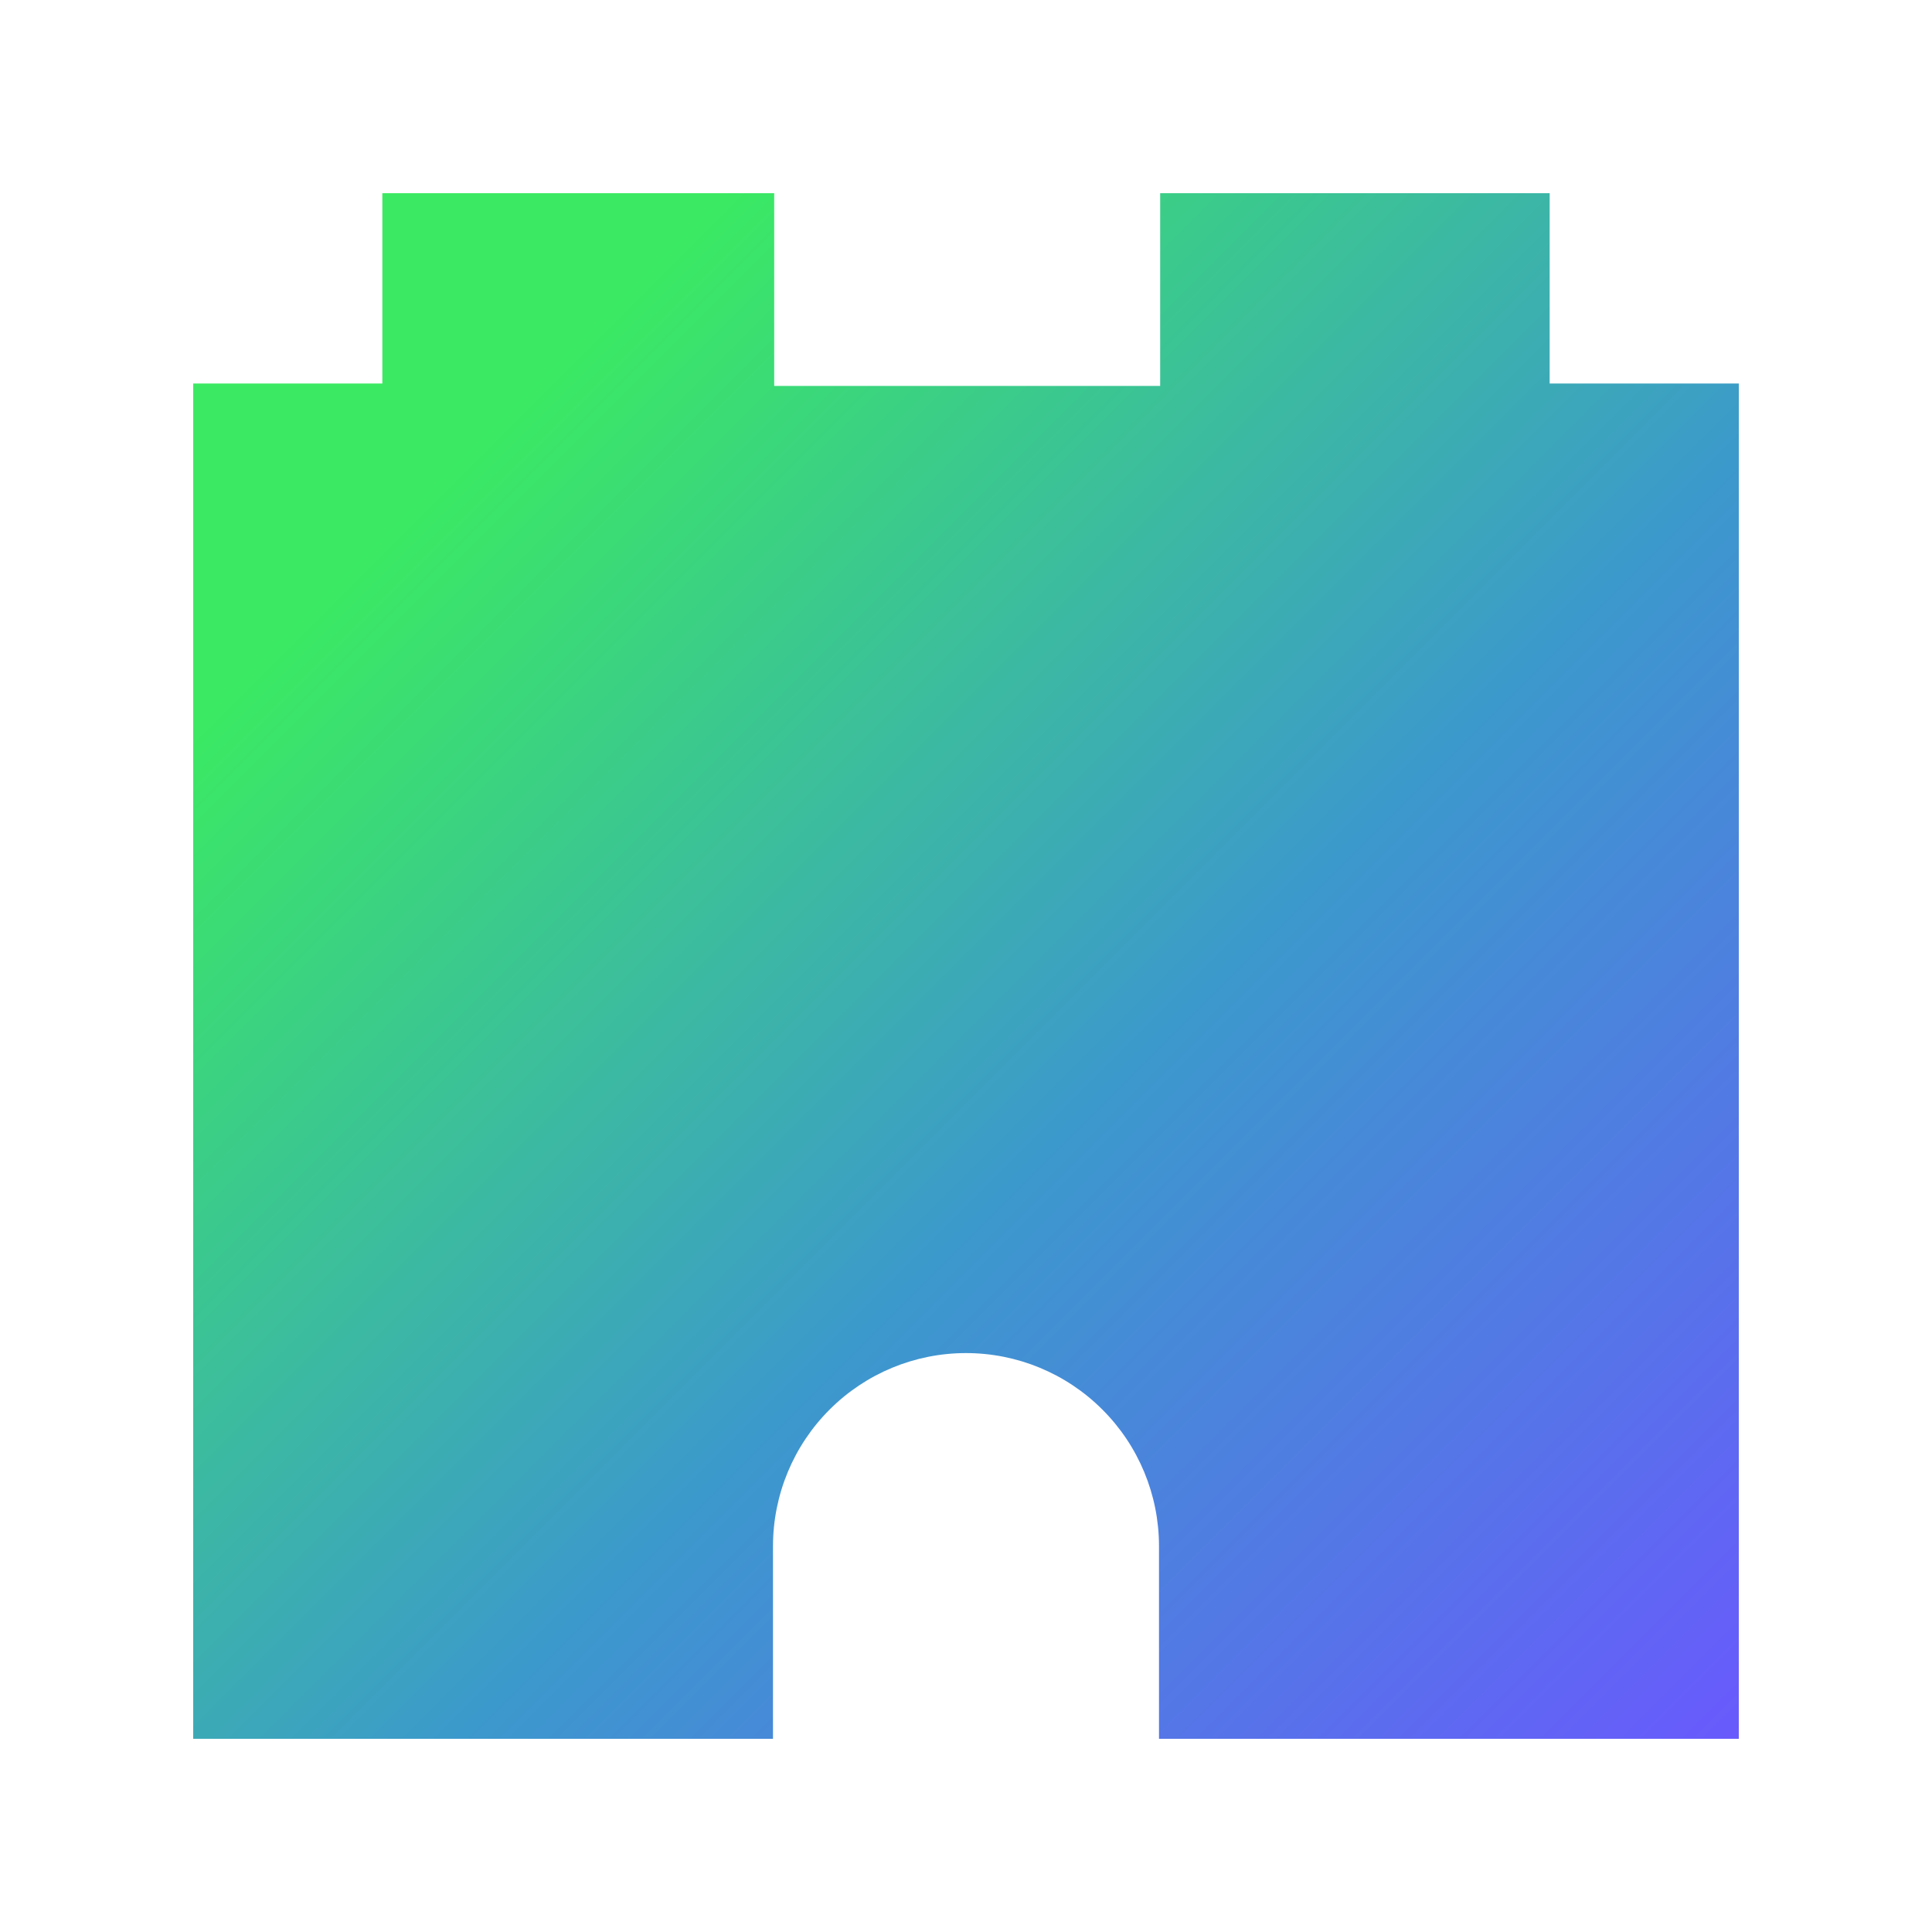
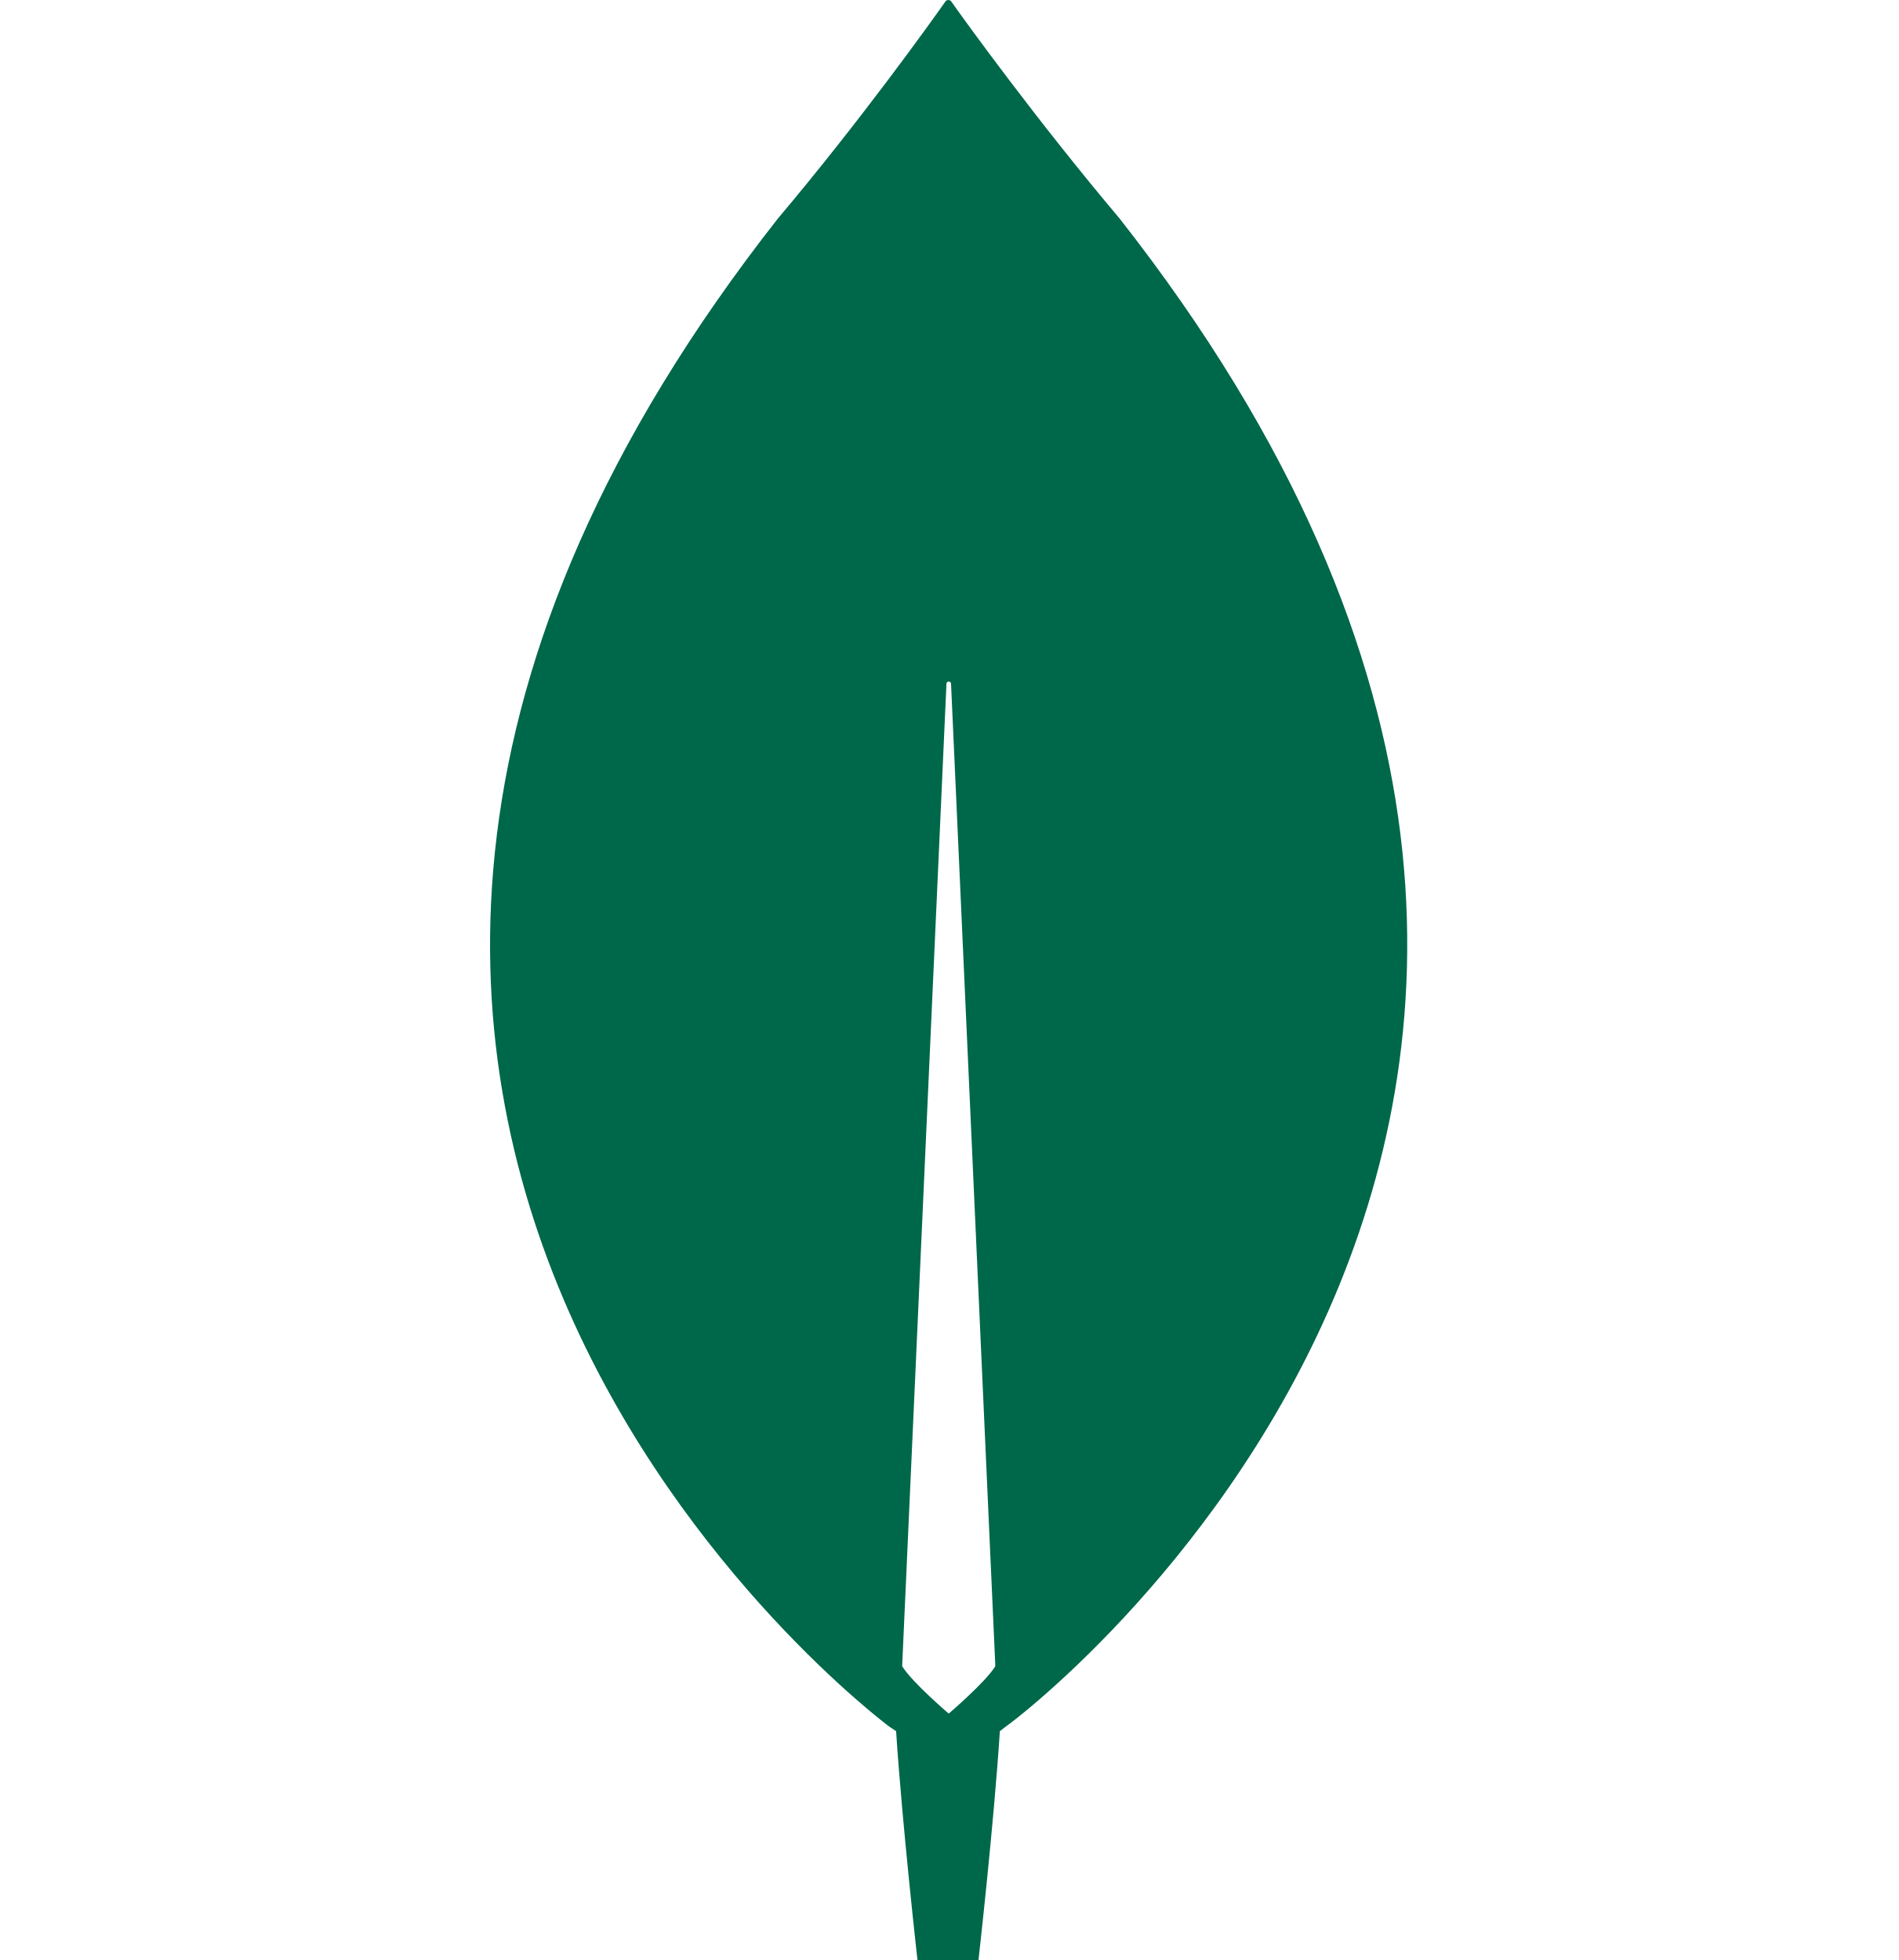
- <svg xmlns="http://www.w3.org/2000/svg" width="40" height="40" viewBox="0 0 40 40" fill="none">
-   <path d="M32.084 7.94V4H24.02V7.99H16.029V4H7.916V7.94H4V36H16.004V32.005C16.006 30.946 16.427 29.931 17.177 29.183C17.926 28.434 18.941 28.014 20 28.014C21.059 28.014 22.074 28.434 22.823 29.183C23.573 29.931 23.994 30.946 23.996 32.005V36H36V7.94H32.084Z" fill="url(#paint0_linear)" />
-   <defs>
-     <linearGradient id="paint0_linear" x1="2.942" y1="4.9" x2="37.777" y2="39.734" gradientUnits="userSpaceOnUse">
-       <stop offset="0.159" stop-color="#3BEA62" />
-       <stop offset="0.54" stop-color="#3C99CC" />
-       <stop offset="0.937" stop-color="#6B57FF" />
-     </linearGradient>
-   </defs>
+ <svg xmlns="http://www.w3.org/2000/svg" viewBox="-8 0 31 32" fill="none">
+   <path d="M10.278 3.568C8.933 1.974 7.762 0.355 7.526 0.019C7.501 -0.006 7.463 -0.006 7.438 0.019C7.202 0.355 6.044 1.974 4.699 3.568C-6.846 18.276 6.517 28.189 6.517 28.189L6.629 28.264C6.729 29.796 6.978 32 6.978 32H7.476H7.974C7.974 32 8.223 29.808 8.323 28.264L8.435 28.177C8.447 28.189 21.823 18.276 10.278 3.568ZM7.488 27.977C7.488 27.977 6.89 27.467 6.729 27.205V27.18L7.451 11.165C7.451 11.115 7.526 11.115 7.526 11.165L8.248 27.18V27.205C8.086 27.467 7.488 27.977 7.488 27.977Z" fill="#00684A" />
</svg>
